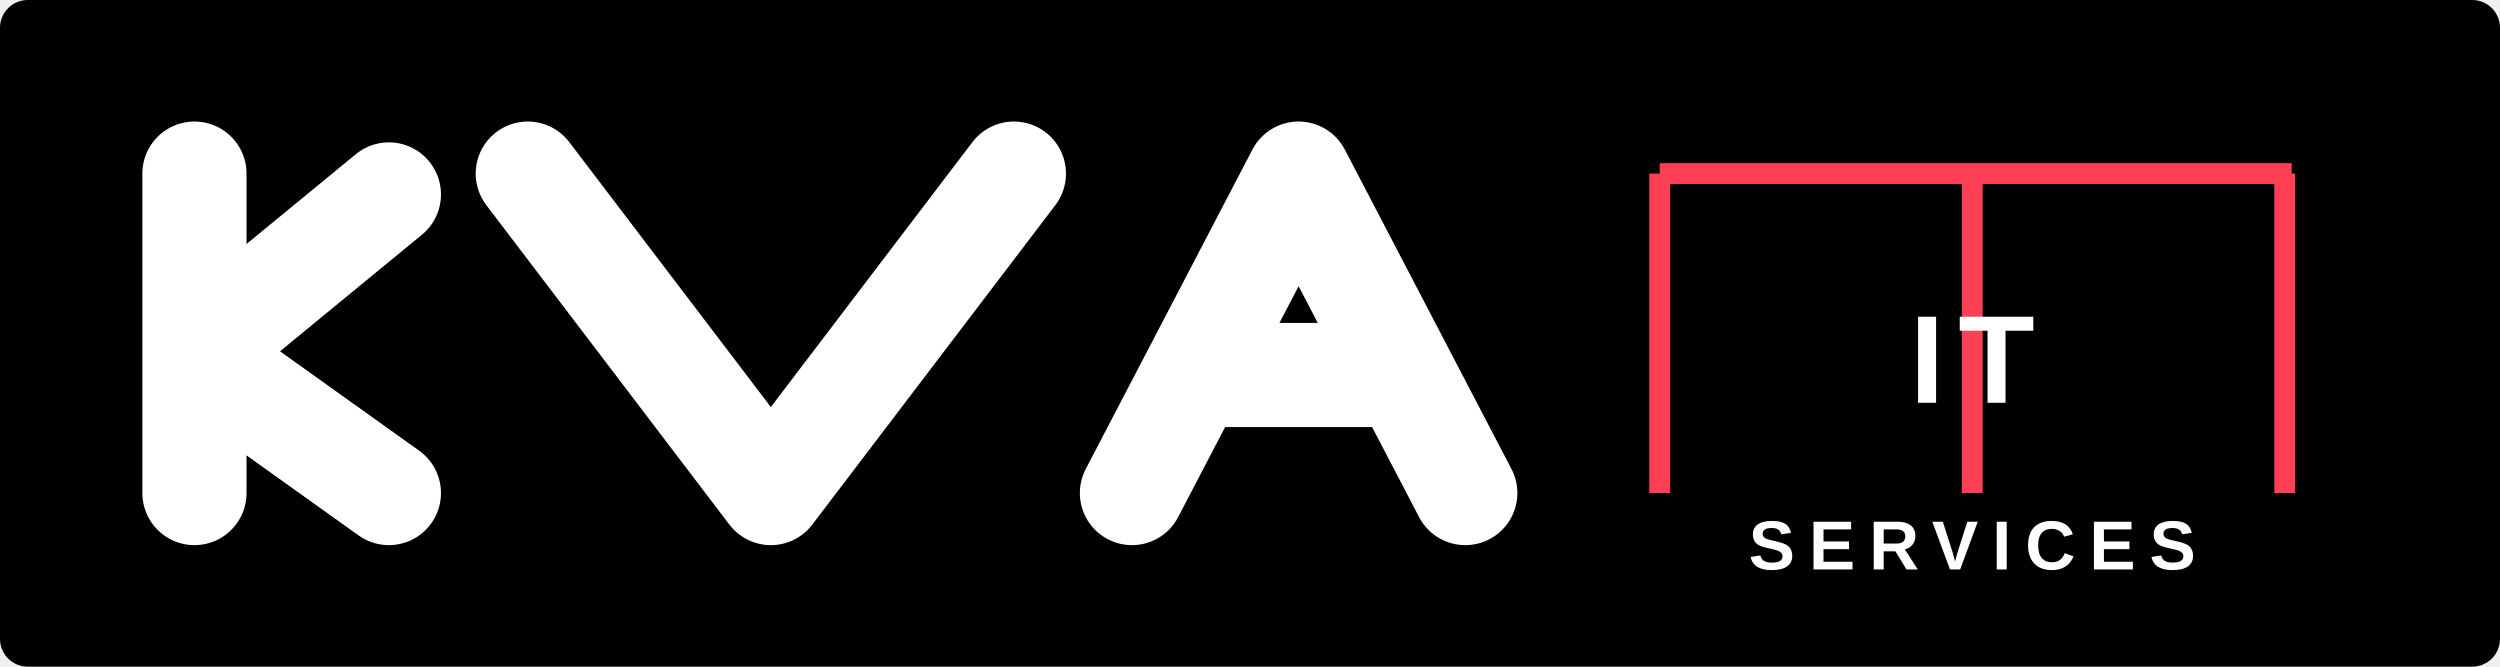
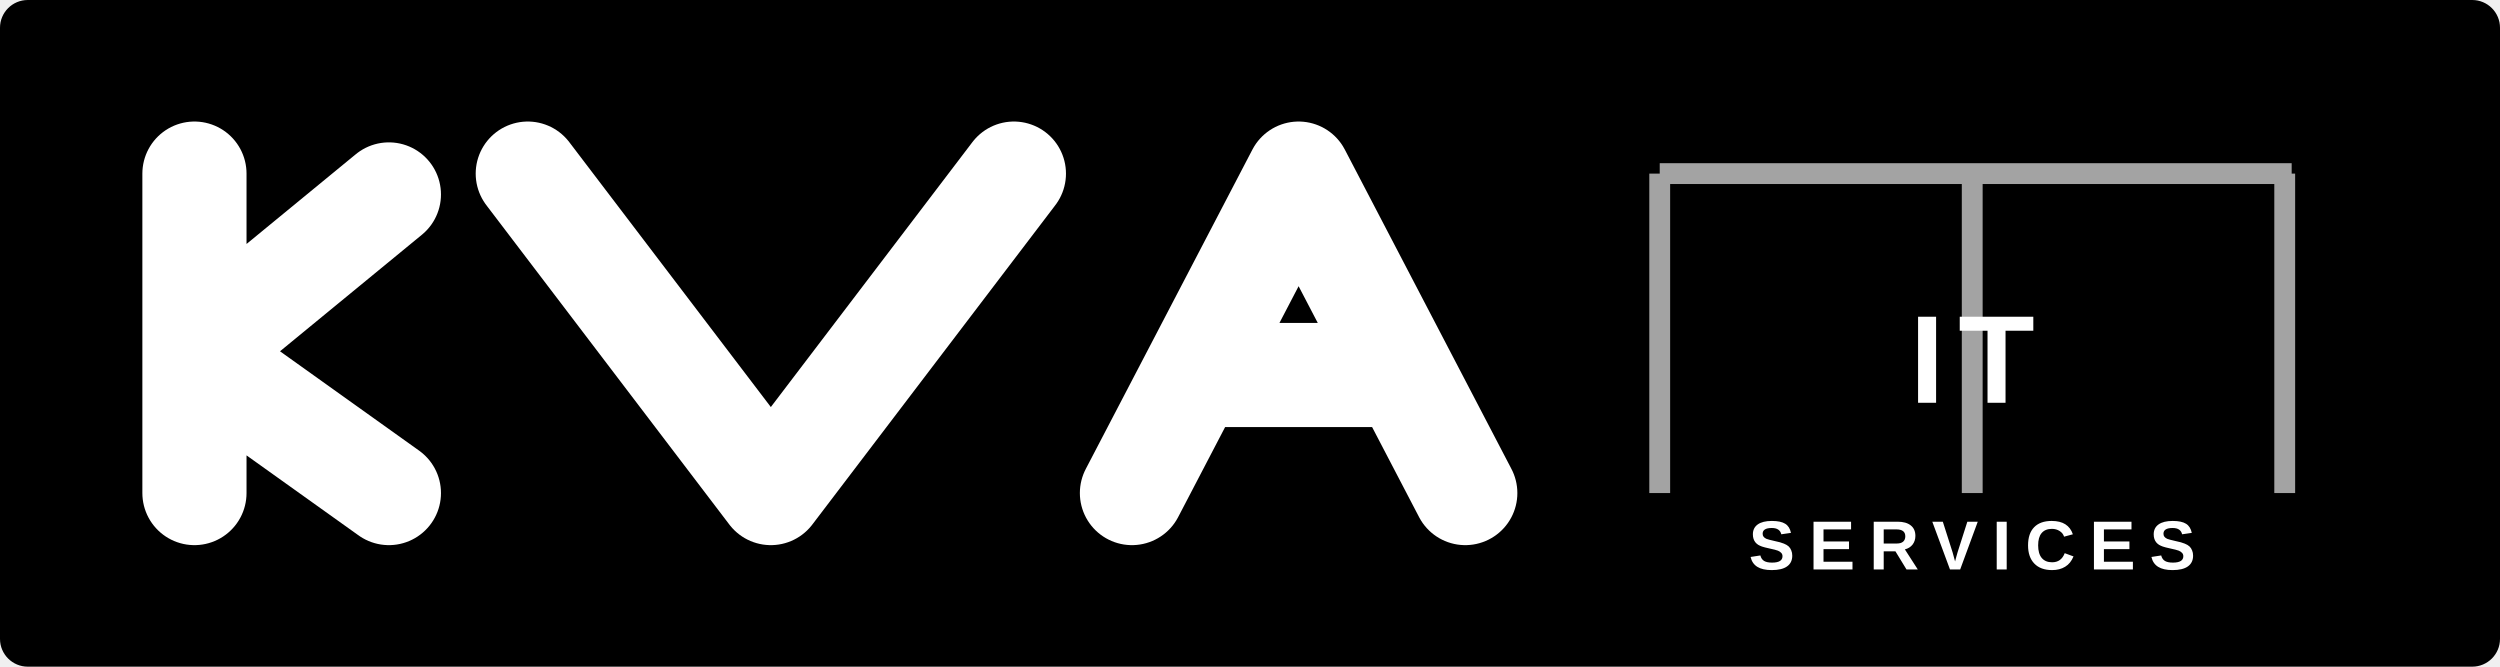
<svg xmlns="http://www.w3.org/2000/svg" viewBox="0 0 360 96" role="img" aria-labelledby="title description">
  <rect width="360" height="96" rx="4" fill="#000" />
  <g fill="none" stroke="#fff" stroke-linecap="round" stroke-linejoin="round" stroke-width="15">
    <path d="M28 25v46M28 51l28-23M28 51l28 20" />
    <path d="M76 25 111 71 146 25" />
    <path d="M163 71 187 25l24 46M172 54h30" />
  </g>
-   <path d="M239 25v46M239 25h91M284 25v46M329 25v46" fill="none" stroke="#ff4054" stroke-width="3" />
+   <path d="M239 25v46M239 25h91M284 25v46M329 25v46" fill="none" stroke="#a3a3a3" stroke-width="3" />
  <text x="284" y="58" fill="#fff" font-family="Arial, Helvetica, sans-serif" font-size="18" font-weight="700" letter-spacing="2" text-anchor="middle">IT</text>
  <text x="284" y="82" fill="#fff" font-family="Arial, Helvetica, sans-serif" font-size="10" font-weight="700" letter-spacing="2" text-anchor="middle">SERVICES</text>
</svg>
